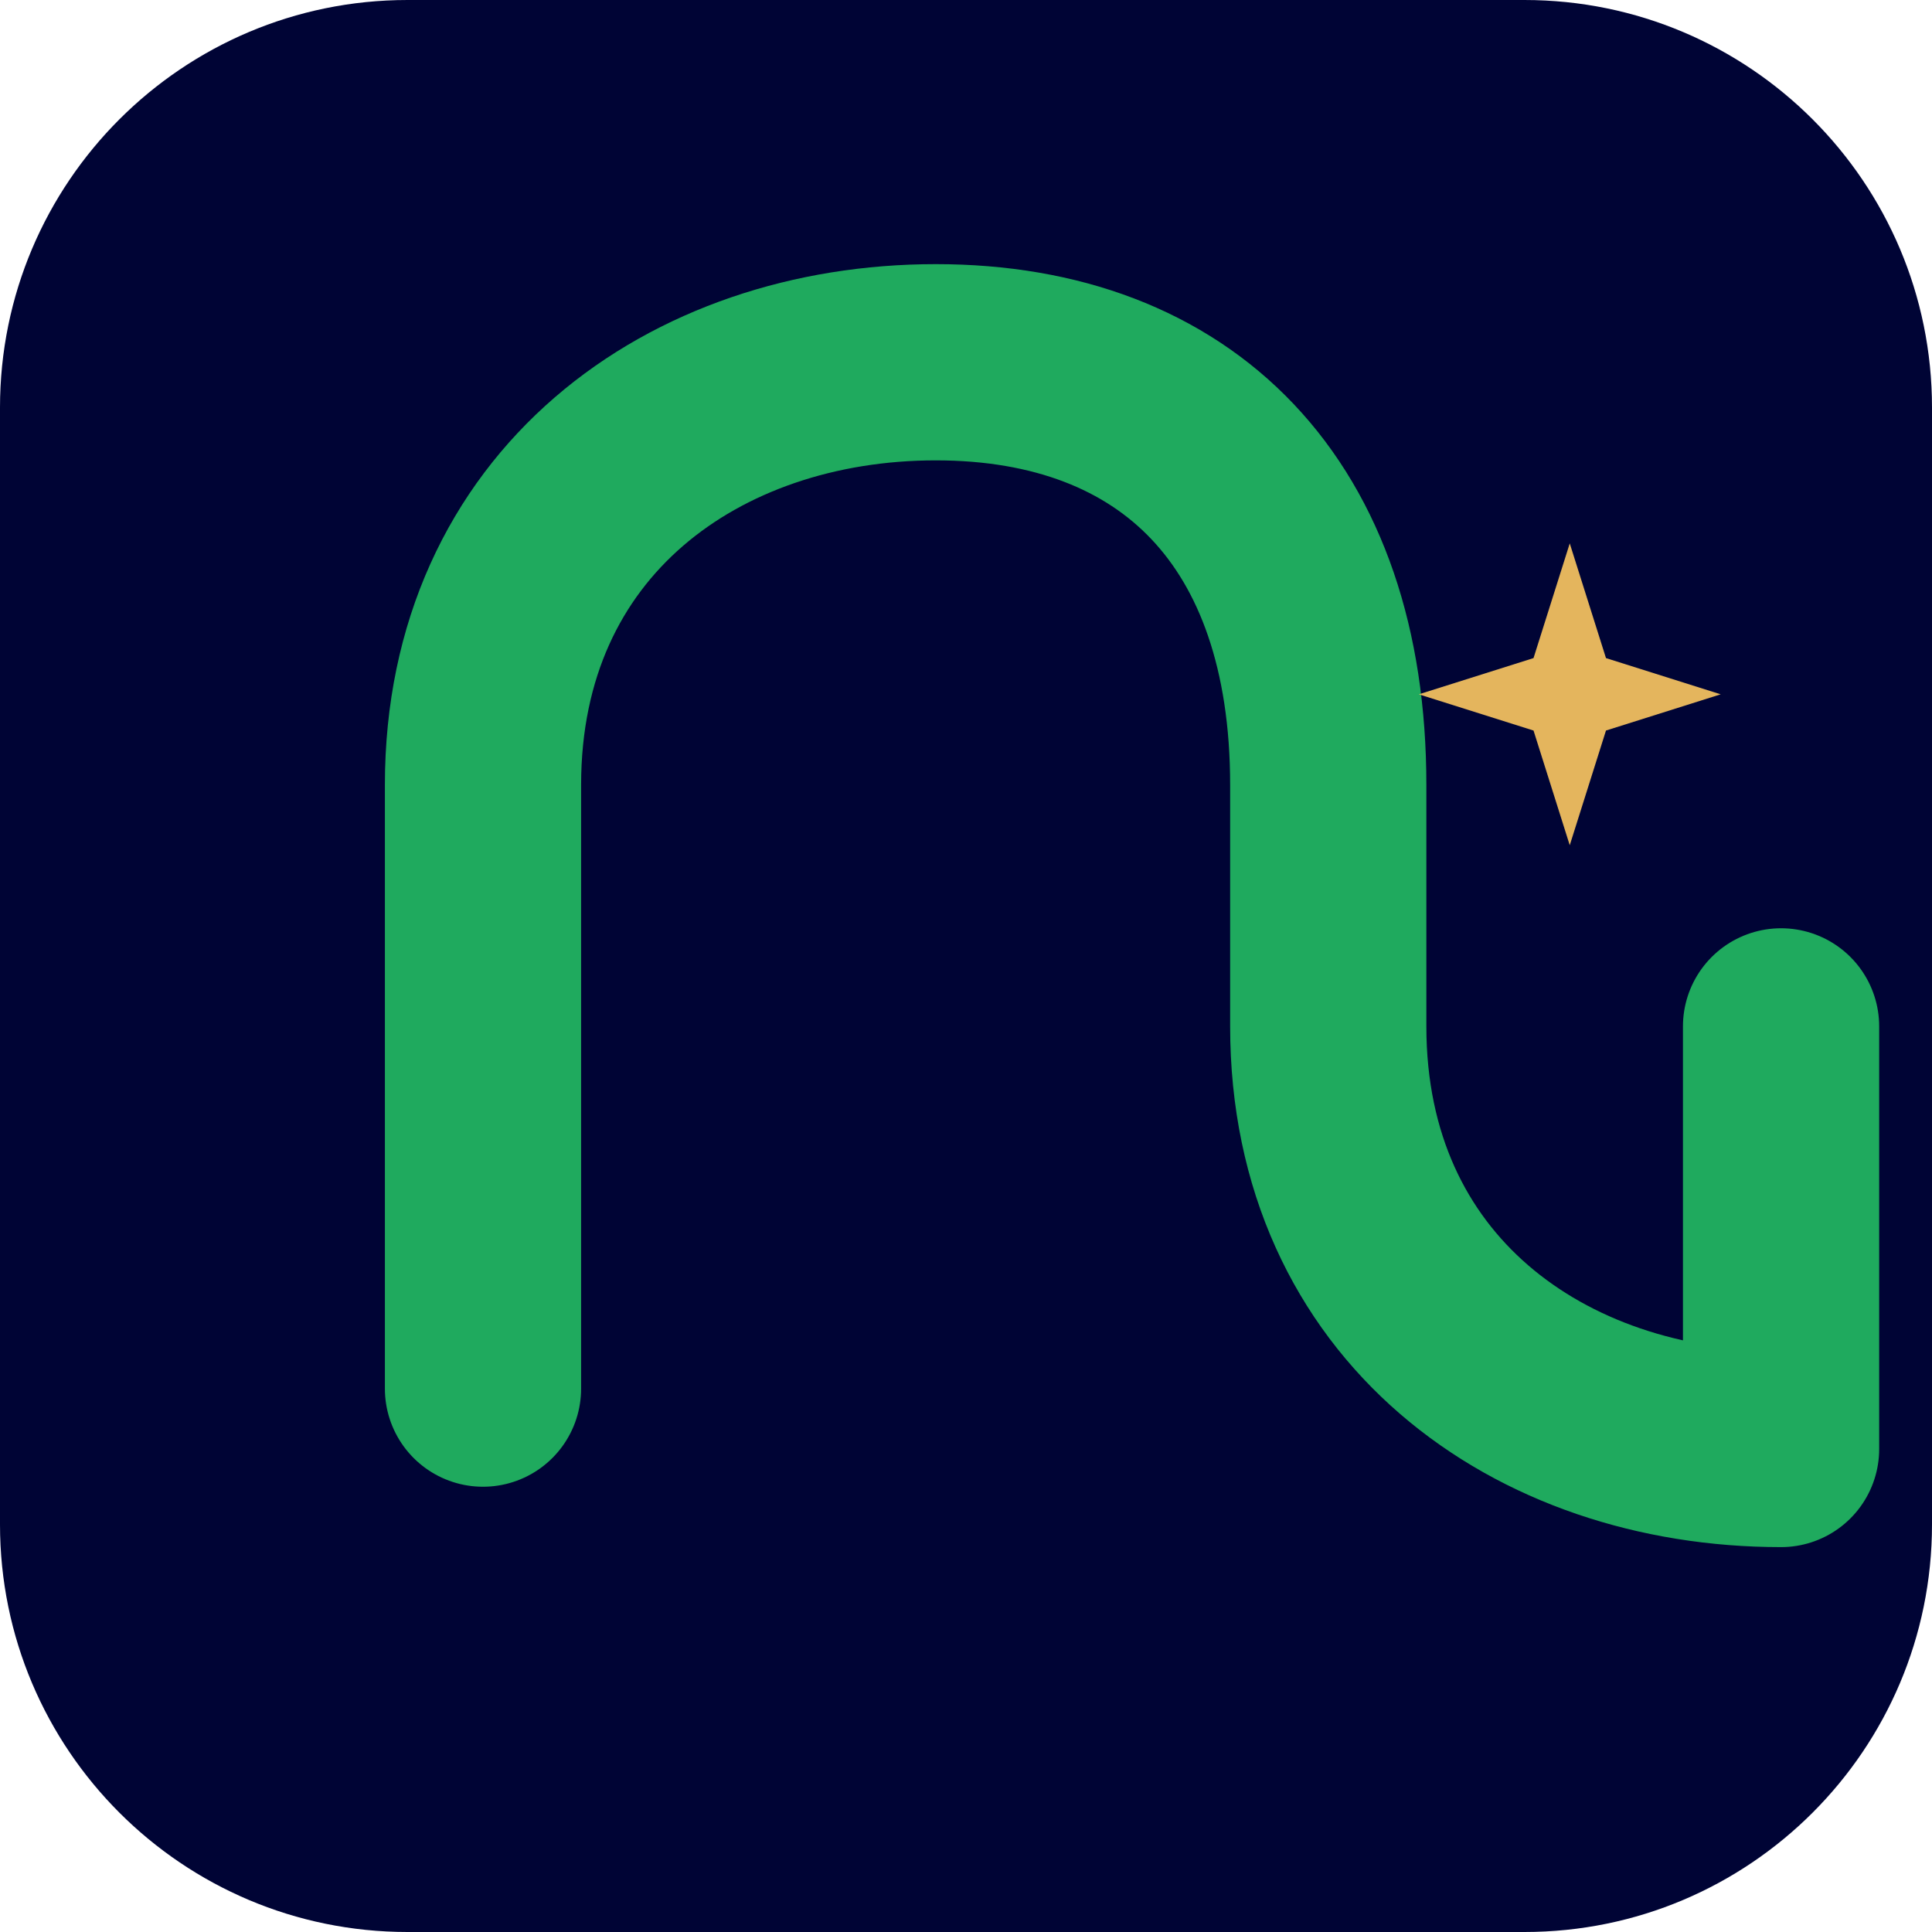
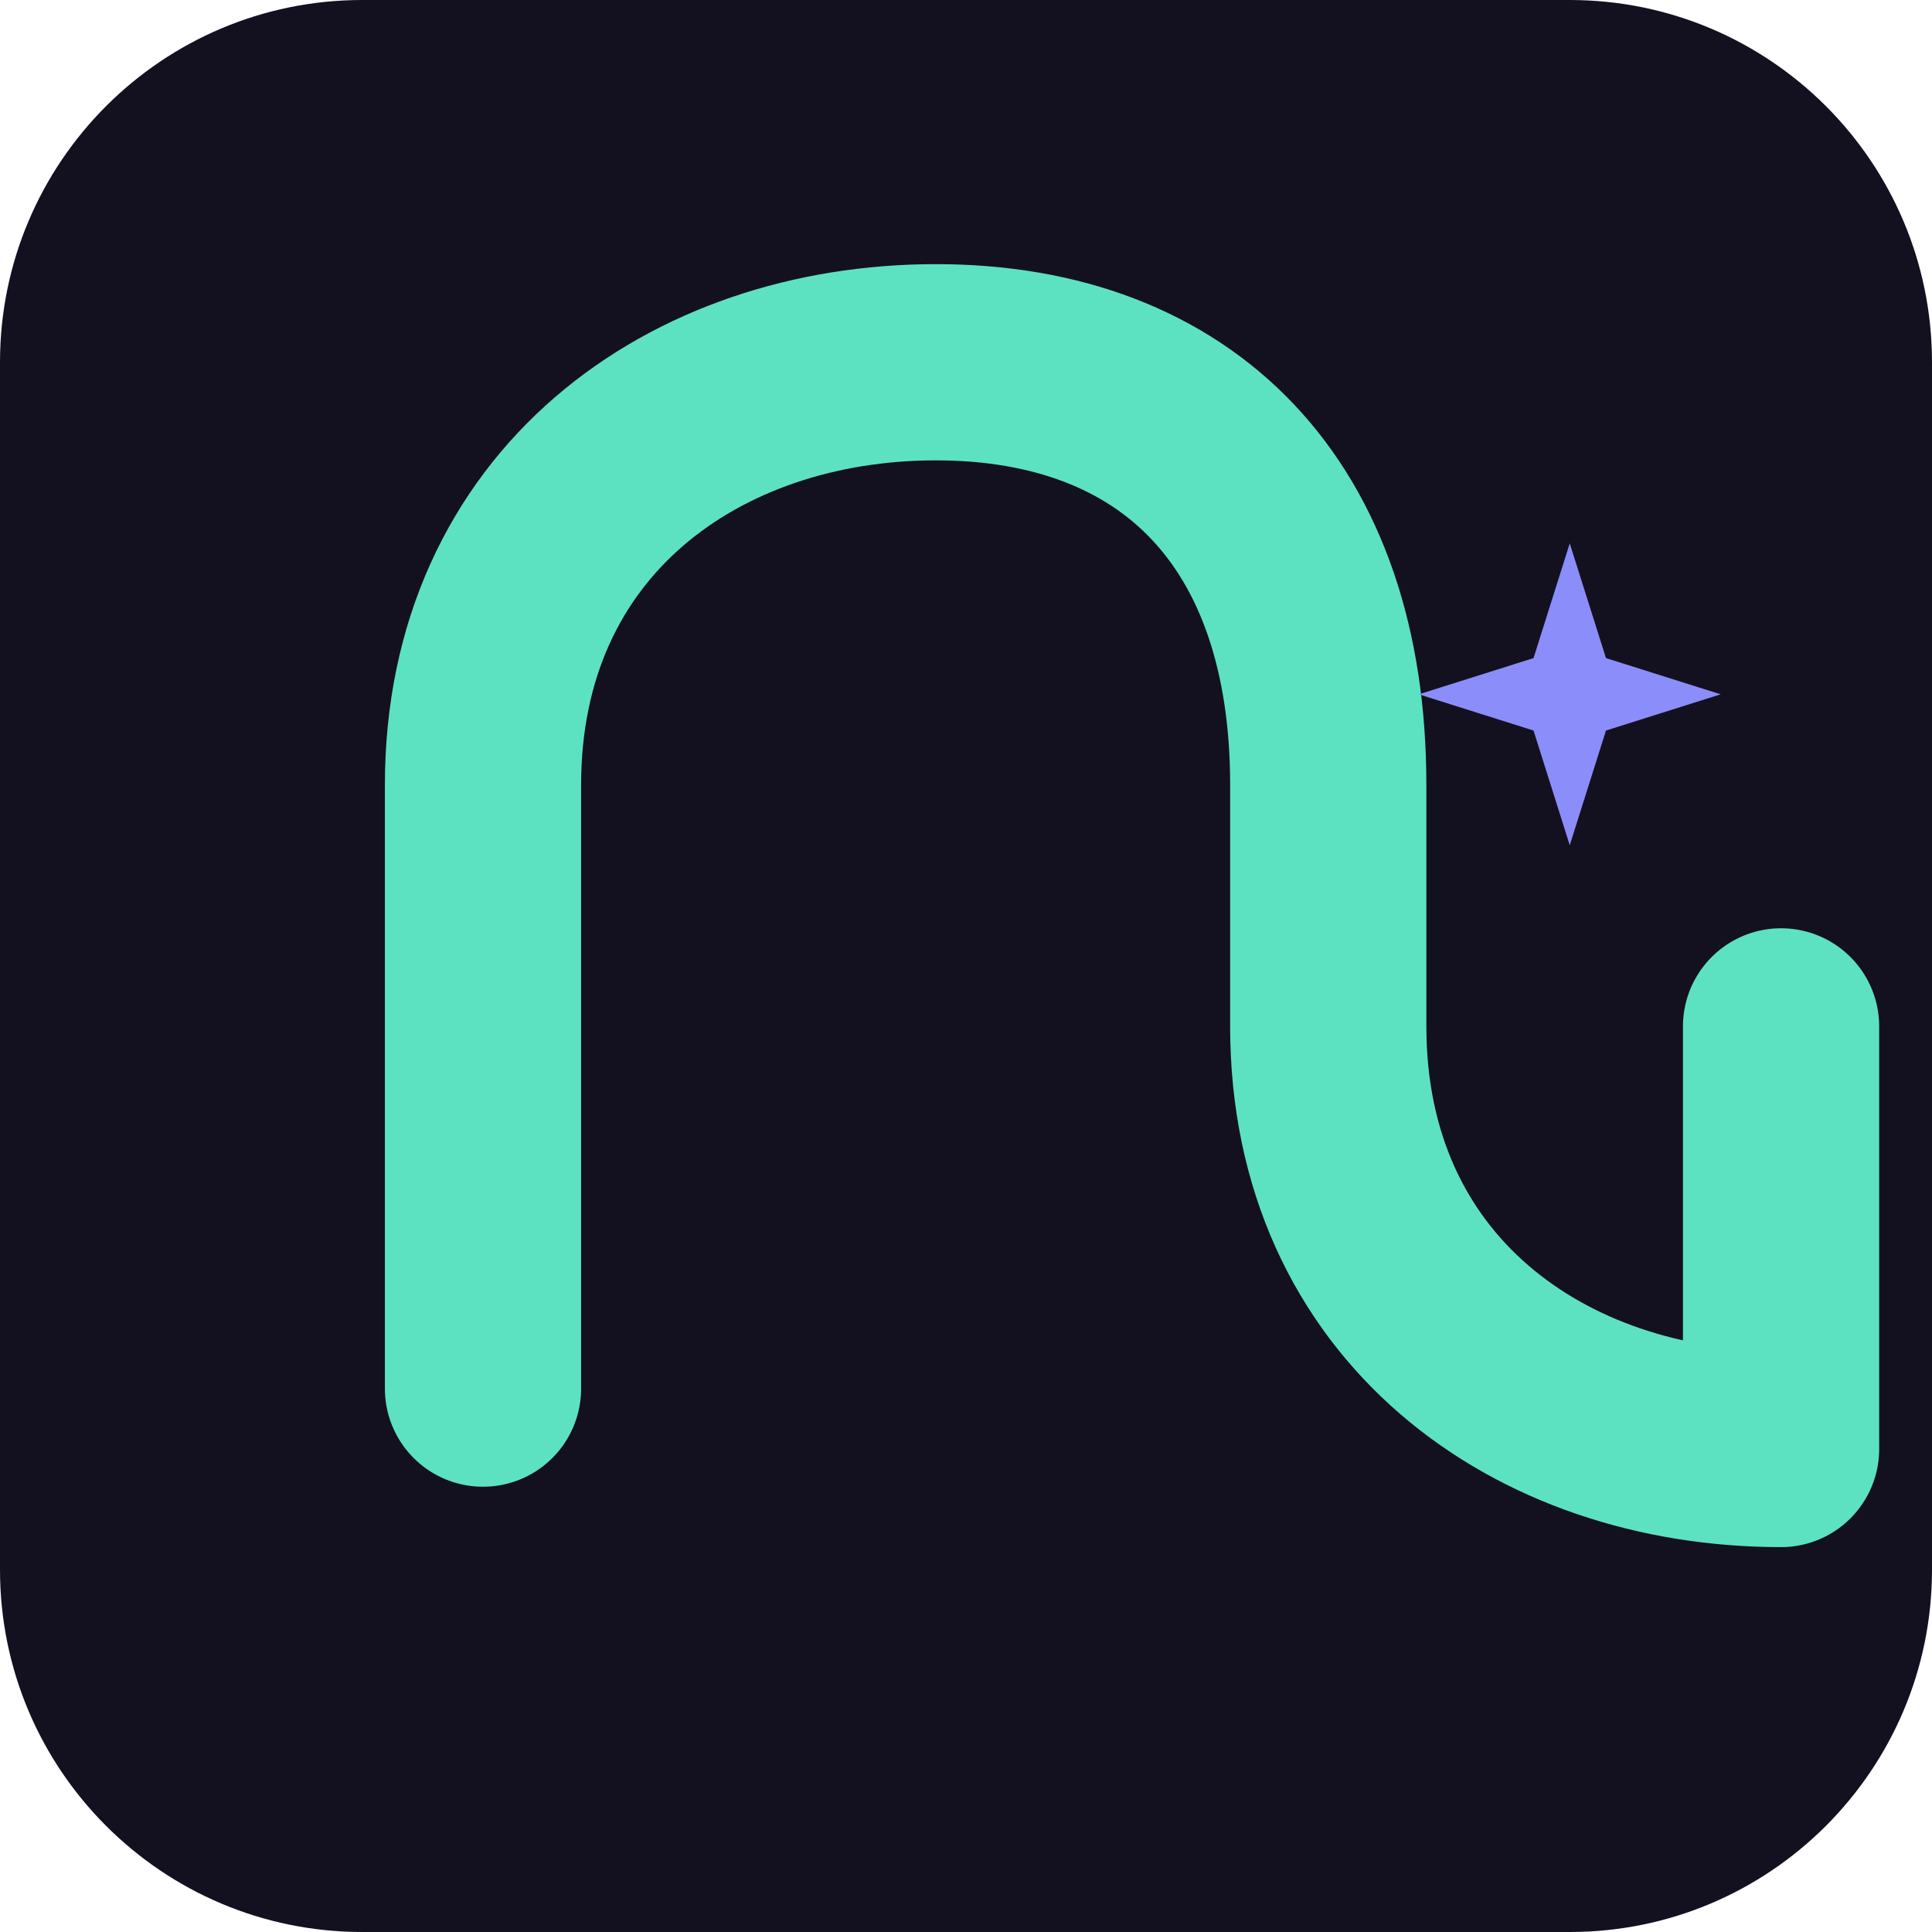
<svg xmlns="http://www.w3.org/2000/svg" width="512" height="512" viewBox="0 0 512 512">
-   <rect width="512" height="512" rx="108" fill="#000435" />
-   <path d="M128 368V208C128 136 184 96 248 96C312 96 352 136 352 208V272C352 344 408 384 472 384V272" stroke="#1FAA5E" stroke-width="52" stroke-linecap="round" stroke-linejoin="round" fill="none" />
-   <path d="M416 144L425.6 174.4L456 184L425.6 193.6L416 224L406.4 193.6L376 184L406.4 174.4L416 144Z" fill="#E4B55D" />
+   <rect width="512" height="512" rx="96" fill="#13111F" />
+   <path d="M128 368V208C128 136 184 96 248 96C312 96 352 136 352 208V272C352 344 408 384 472 384V272" stroke="#5DE2C1" stroke-width="52" stroke-linecap="round" stroke-linejoin="round" fill="none" />
+   <path d="M416 144L425.6 174.4L456 184L425.6 193.6L416 224L406.4 193.6L376 184L406.4 174.4L416 144Z" fill="#8B8DFA" />
</svg>
